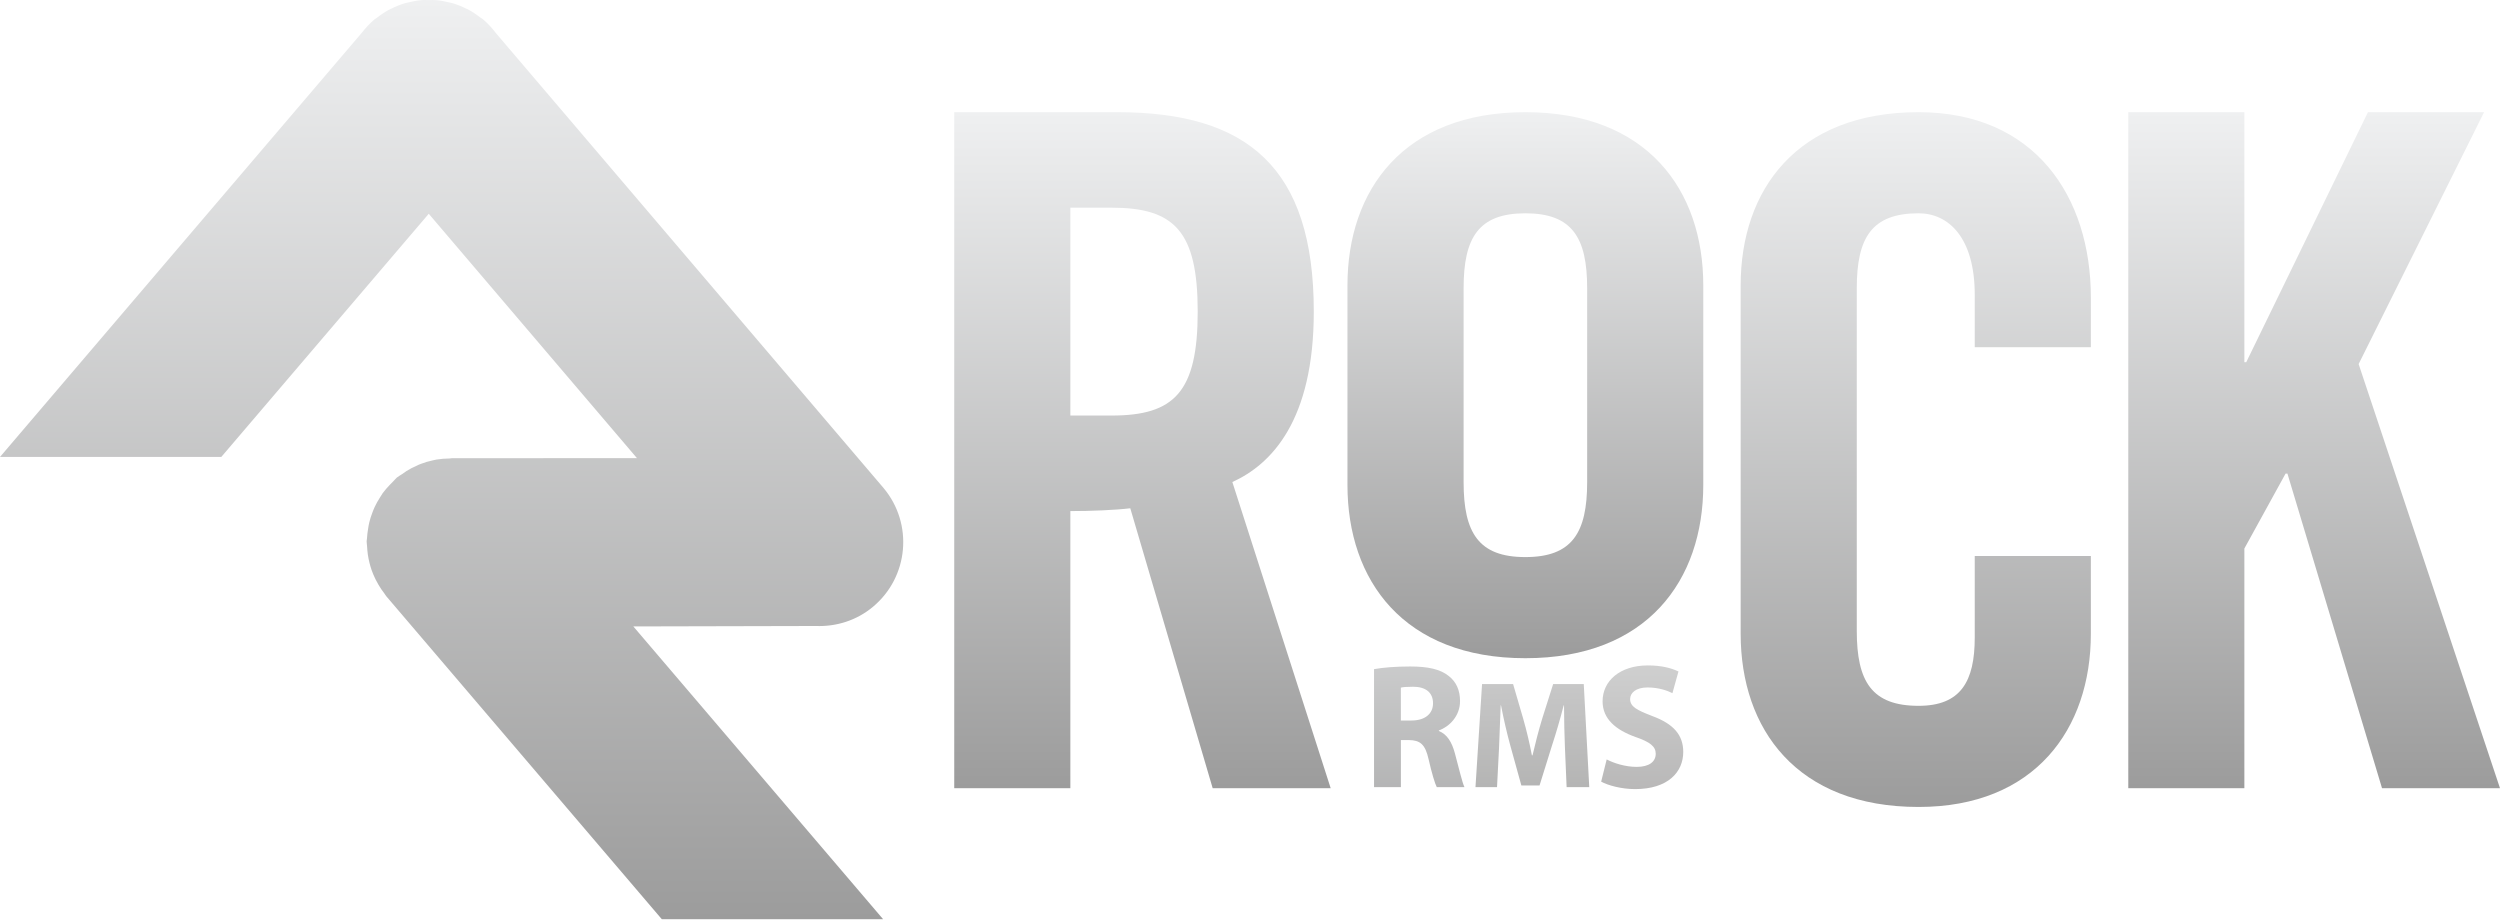
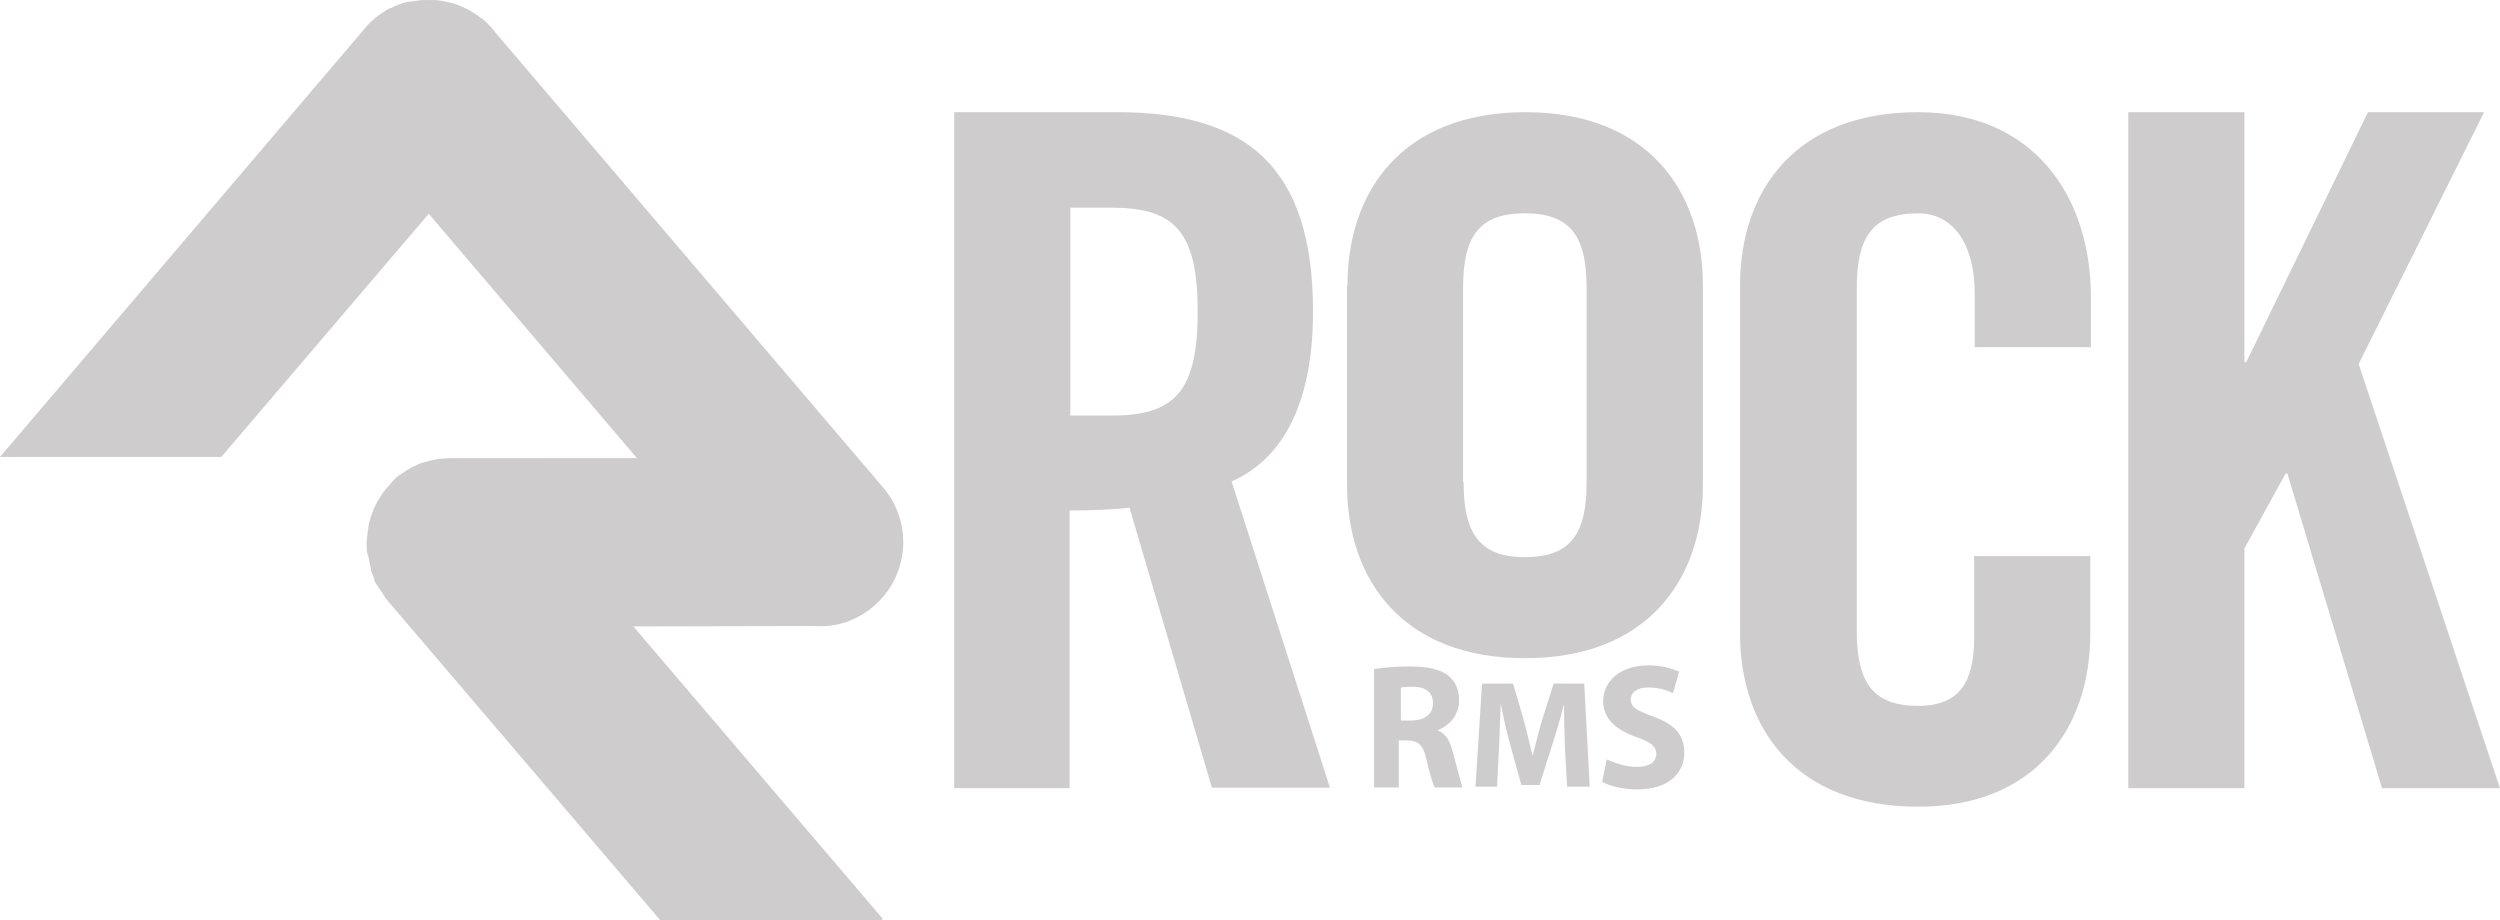
<svg xmlns="http://www.w3.org/2000/svg" version="1.1" id="Layer_1" x="0px" y="0px" width="163.369px" height="60.063px" viewBox="0 0 163.369 60.063" enable-background="new 0 0 163.369 60.063" xml:space="preserve">
-   <linearGradient id="SVGID_1_" gradientUnits="userSpaceOnUse" x1="29.512" y1="0" x2="29.512" y2="60.063">
-     <stop offset="0" style="stop-color:#EFF0F1" />
-     <stop offset="1" style="stop-color:#9C9C9C" />
-   </linearGradient>
-   <path fill="url(#SVGID_1_)" d="M57.705,60.063L41.387,40.936c0,0,11.83-0.027,11.928-0.029c1.313,0.051,2.654-0.35,3.736-1.258  c2.33-1.949,2.643-5.414,0.693-7.752L32.396,2.151c-0.242-0.32-0.516-0.621-0.836-0.891c-0.039-0.029-0.084-0.051-0.121-0.082  c-0.012-0.01-0.027-0.018-0.039-0.025c-0.279-0.216-0.566-0.406-0.867-0.563c-0.018-0.009-0.039-0.014-0.059-0.021  c-0.301-0.152-0.609-0.277-0.922-0.367c-0.057-0.012-0.119-0.025-0.178-0.039c-0.277-0.063-0.557-0.129-0.84-0.15  c-0.172-0.021-0.346-0.008-0.516-0.008c-0.172,0-0.34-0.014-0.514,0.008c-0.281,0.021-0.559,0.087-0.84,0.15  c-0.059,0.014-0.115,0.027-0.174,0.039c-0.318,0.09-0.625,0.215-0.924,0.367c-0.021,0.008-0.039,0.013-0.057,0.021  c-0.305,0.156-0.598,0.347-0.869,0.563c-0.018,0.008-0.025,0.016-0.037,0.025c-0.039,0.031-0.084,0.053-0.123,0.082  c-0.32,0.27-0.594,0.57-0.84,0.885L0,29.86h14.461l13.557-15.891l13.604,15.967l-12.104,0.008c-0.045,0-0.088,0.012-0.133,0.016  c-0.287,0-0.578,0.027-0.865,0.071c-0.082,0.017-0.166,0.036-0.244,0.054c-0.26,0.053-0.52,0.132-0.775,0.229  c-0.094,0.034-0.182,0.072-0.266,0.117c-0.232,0.098-0.455,0.213-0.672,0.351c-0.096,0.062-0.193,0.131-0.285,0.198  c-0.117,0.081-0.238,0.142-0.346,0.229c-0.076,0.068-0.137,0.148-0.211,0.221c-0.088,0.082-0.174,0.172-0.258,0.264  c-0.166,0.17-0.318,0.35-0.453,0.531c-0.068,0.105-0.131,0.205-0.195,0.307c-0.127,0.199-0.236,0.396-0.332,0.601  c-0.059,0.126-0.107,0.255-0.156,0.384c-0.072,0.199-0.145,0.398-0.191,0.605c-0.037,0.145-0.063,0.301-0.084,0.451  c-0.035,0.203-0.059,0.404-0.07,0.607c-0.006,0.074-0.023,0.137-0.023,0.209c0,0.1,0.023,0.189,0.027,0.294  c0.012,0.187,0.023,0.368,0.051,0.556c0.025,0.188,0.068,0.373,0.111,0.555c0.039,0.154,0.082,0.301,0.135,0.457  c0.072,0.199,0.154,0.398,0.248,0.588c0.061,0.119,0.119,0.234,0.188,0.35c0.123,0.215,0.26,0.414,0.408,0.605  c0.045,0.057,0.068,0.115,0.115,0.168l18.004,21.104H57.705z" />
-   <linearGradient id="SVGID_2_" gradientUnits="userSpaceOnUse" x1="74.657" y1="7.331" x2="74.657" y2="51.508">
-     <stop offset="0" style="stop-color:#EFF0F1" />
-     <stop offset="1" style="stop-color:#9C9C9C" />
-   </linearGradient>
-   <path fill="url(#SVGID_2_)" d="M69.945,51.508h-7.588V7.331h10.646c8.506,0,12.85,3.61,12.85,13.031c0,7.1-2.752,9.975-5.322,11.137  l6.426,20.01h-7.711l-5.385-18.295c-0.98,0.12-2.57,0.184-3.916,0.184V51.508z M69.945,27.155h2.693c4.098,0,5.629-1.53,5.629-6.793  c0-5.262-1.531-6.791-5.629-6.791h-2.693V27.155z" />
-   <linearGradient id="SVGID_3_" gradientUnits="userSpaceOnUse" x1="99.679" y1="7.331" x2="99.679" y2="43.012">
-     <stop offset="0" style="stop-color:#EFF0F1" />
-     <stop offset="1" style="stop-color:#9C9C9C" />
-   </linearGradient>
-   <path fill="url(#SVGID_3_)" d="M88.053,18.65c0-6.24,3.672-11.319,11.625-11.319c7.955,0,11.627,5.079,11.627,11.319v13.042  c0,6.242-3.672,11.32-11.627,11.32c-7.953,0-11.625-5.078-11.625-11.32V18.65z M95.643,31.508c0,3.305,0.977,4.896,4.035,4.896  c3.061,0,4.039-1.592,4.039-4.896V18.833c0-3.303-0.979-4.895-4.039-4.895c-3.059,0-4.035,1.592-4.035,4.895V31.508z" />
-   <linearGradient id="SVGID_4_" gradientUnits="userSpaceOnUse" x1="125.19" y1="7.331" x2="125.19" y2="52.733">
-     <stop offset="0" style="stop-color:#EFF0F1" />
-     <stop offset="1" style="stop-color:#9C9C9C" />
-   </linearGradient>
-   <path fill="url(#SVGID_4_)" d="M129.045,22.688v-3.426c0-3.732-1.711-5.324-3.67-5.324c-3.061,0-4.039,1.592-4.039,4.895v22.396  c0,3.305,0.979,4.895,4.039,4.895c2.754,0,3.67-1.59,3.67-4.465v-5.325h7.588v5.079c0,6.24-3.67,11.32-11.258,11.32  c-7.955,0-11.627-5.08-11.627-11.32V18.65c0-6.24,3.672-11.319,11.627-11.319c7.588,0,11.258,5.507,11.258,12.115v3.242H129.045z" />
-   <linearGradient id="SVGID_5_" gradientUnits="userSpaceOnUse" x1="151.224" y1="7.331" x2="151.224" y2="51.508">
-     <stop offset="0" style="stop-color:#EFF0F1" />
-     <stop offset="1" style="stop-color:#9C9C9C" />
-   </linearGradient>
-   <path fill="url(#SVGID_5_)" d="M139.078,51.508V7.331h7.586v16.336h0.123l7.953-16.336h7.588l-8.197,16.459l9.238,27.719h-7.709  l-6.182-20.561h-0.121l-2.693,4.896v15.665H139.078z" />
-   <linearGradient id="SVGID_6_" gradientUnits="userSpaceOnUse" x1="92.67" y1="29.98" x2="92.776" y2="60.426">
-     <stop offset="0" style="stop-color:#EFF0F1" />
-     <stop offset="1" style="stop-color:#9C9C9C" />
-   </linearGradient>
-   <path fill="url(#SVGID_6_)" d="M89.79,43.727c0.569-0.104,1.405-0.174,2.357-0.174c1.161,0,1.975,0.174,2.531,0.627  c0.477,0.372,0.732,0.917,0.732,1.637c0,0.987-0.709,1.672-1.383,1.916v0.035c0.546,0.221,0.848,0.731,1.045,1.452  c0.244,0.894,0.477,1.916,0.627,2.218H93.89c-0.116-0.221-0.314-0.859-0.535-1.823c-0.22-0.987-0.557-1.242-1.288-1.254h-0.522  v3.077H89.79V43.727z M91.544,47.083h0.696c0.883,0,1.405-0.441,1.405-1.126c0-0.708-0.488-1.08-1.301-1.08  c-0.43,0-0.674,0.023-0.801,0.058V47.083z" />
-   <linearGradient id="SVGID_7_" gradientUnits="userSpaceOnUse" x1="100.068" y1="32.032" x2="100.175" y2="62.478">
-     <stop offset="0" style="stop-color:#EFF0F1" />
-     <stop offset="0.215" style="stop-color:#D8D8D9" />
-     <stop offset="0.741" style="stop-color:#ACACAB" />
-     <stop offset="1" style="stop-color:#9C9C9C" />
-   </linearGradient>
-   <path fill="url(#SVGID_7_)" d="M102.265,48.859c-0.029-0.81-0.06-1.779-0.06-2.769h-0.021c-0.219,0.86-0.499,1.819-0.759,2.609  l-0.819,2.628h-1.189l-0.72-2.599c-0.22-0.8-0.44-1.749-0.61-2.639h-0.02c-0.029,0.91-0.07,1.949-0.109,2.789l-0.131,2.559h-1.408  l0.43-6.736h2.028l0.659,2.259c0.221,0.77,0.42,1.609,0.57,2.399h0.04c0.18-0.78,0.409-1.659,0.64-2.419l0.709-2.239h2l0.359,6.736  h-1.479L102.265,48.859z" />
-   <linearGradient id="SVGID_8_" gradientUnits="userSpaceOnUse" x1="107.248" y1="31.168" x2="107.355" y2="61.614">
-     <stop offset="0" style="stop-color:#EFF0F1" />
-     <stop offset="0.24" style="stop-color:#DDDEDE" />
-     <stop offset="0.715" style="stop-color:#B5B4B4" />
-     <stop offset="1" style="stop-color:#9C9C9C" />
-   </linearGradient>
-   <path fill="url(#SVGID_8_)" d="M104.993,49.626c0.465,0.244,1.207,0.488,1.962,0.488c0.813,0,1.243-0.337,1.243-0.859  c0-0.476-0.372-0.766-1.313-1.091c-1.301-0.465-2.16-1.185-2.16-2.334c0-1.335,1.127-2.346,2.961-2.346  c0.895,0,1.533,0.174,1.998,0.395l-0.395,1.417c-0.303-0.151-0.871-0.372-1.627-0.372c-0.766,0-1.137,0.36-1.137,0.755  c0,0.499,0.429,0.72,1.451,1.114c1.381,0.511,2.02,1.231,2.02,2.346c0,1.313-0.998,2.427-3.146,2.427  c-0.895,0-1.776-0.244-2.218-0.488L104.993,49.626z" />
+   <path class="rock-logo" fill="#CECCCC" d="M57.705 60.063L41.387 40.936c0 0 11.83-0.026 11.928-0.028c1.313 0.1 2.654-0.351 3.736-1.259 c2.33-1.948 2.643-5.414 0.693-7.752L32.396 2.151c-0.242-0.319-0.516-0.62-0.836-0.891c-0.039-0.029-0.084-0.051-0.121-0.082 c-0.012-0.01-0.027-0.018-0.039-0.025c-0.279-0.216-0.566-0.405-0.867-0.563c-0.018-0.009-0.039-0.014-0.059-0.021 c-0.301-0.151-0.609-0.276-0.922-0.366c-0.057-0.013-0.119-0.025-0.178-0.039c-0.277-0.063-0.557-0.129-0.84-0.15 c-0.172-0.021-0.346-0.008-0.516-0.008c-0.172 0-0.34-0.014-0.514 0.008c-0.281 0.021-0.559 0.087-0.84 0.1 c-0.059 0.014-0.115 0.026-0.174 0.039c-0.318 0.09-0.625 0.215-0.924 0.366c-0.021 0.009-0.039 0.014-0.057 0 c-0.305 0.156-0.598 0.347-0.869 0.563c-0.018 0.009-0.025 0.017-0.037 0.025c-0.039 0.031-0.084 0.053-0.123 0.1 c-0.32 0.271-0.594 0.57-0.84 0.885L0 29.86h14.461l13.557-15.891l13.604 15.967l-12.104 0.008c-0.045 0-0.088 0.013-0.133 0 c-0.287 0-0.578 0.026-0.865 0.071c-0.082 0.017-0.166 0.035-0.244 0.054c-0.26 0.053-0.52 0.132-0.775 0.2 c-0.094 0.034-0.182 0.072-0.266 0.117c-0.232 0.098-0.455 0.213-0.672 0.352c-0.096 0.062-0.193 0.131-0.285 0.2 c-0.117 0.081-0.238 0.143-0.346 0.229c-0.076 0.067-0.137 0.147-0.211 0.221c-0.088 0.082-0.174 0.172-0.258 0.3 c-0.166 0.171-0.318 0.351-0.453 0.531c-0.068 0.105-0.131 0.205-0.195 0.308c-0.127 0.198-0.236 0.396-0.332 0.6 c-0.059 0.126-0.107 0.255-0.156 0.384c-0.072 0.199-0.145 0.398-0.191 0.605c-0.037 0.145-0.063 0.301-0.084 0.5 c-0.035 0.202-0.059 0.403-0.07 0.606c-0.006 0.074-0.023 0.137-0.023 0.209c0 0.1 0 0.2 0 0.3 c0.012 0.2 0 0.4 0.1 0.557c0.025 0.2 0.1 0.4 0.1 0.555c0.039 0.2 0.1 0.3 0.1 0.5 c0.072 0.2 0.2 0.4 0.2 0.588c0.061 0.1 0.1 0.2 0.2 0.35c0.123 0.2 0.3 0.4 0.4 0.6 c0.045 0.1 0.1 0.1 0.1 0.168l18.004 21.104h14.459V60.063z" />
+   <path class="rock-logo" fill="#CECCCC" d="M69.945 51.508h-7.588V7.331h10.646c8.506 0 12.8 3.6 12.8 13.03c0 7.101-2.752 9.976-5.322 11.1 l6.426 20.01h-7.711l-5.385-18.295c-0.98 0.12-2.57 0.184-3.916 0.184V51.508z M69.945 27.156h2.693c4.098 0 5.629-1.53 5.629-6.794 c0-5.262-1.531-6.791-5.629-6.791h-2.693V27.156z" />
+   <path class="rock-logo" fill="#CECCCC" d="M88.054 18.65c0-6.239 3.672-11.318 11.625-11.318c7.954 0 11.6 5.1 11.6 11.318v13.042 c0 6.242-3.673 11.32-11.627 11.32c-7.953 0-11.625-5.078-11.625-11.32V18.65z M95.644 31.508c0 3.3 1 4.9 4 4.9 c3.061 0 4.038-1.592 4.038-4.896V18.833c0-3.303-0.979-4.896-4.038-4.896c-3.06 0-4.035 1.593-4.035 4.896V31.508z" />
+   <path class="rock-logo" fill="#CECCCC" d="M129.045 22.688v-3.426c0-3.731-1.711-5.324-3.67-5.324c-3.062 0-4.039 1.593-4.039 4.896v22.396 c0 3.3 1 4.9 4 4.896c2.754 0 3.67-1.59 3.67-4.465v-5.325h7.588v5.079c0 6.239-3.67 11.319-11.258 11.3 c-7.955 0-11.627-5.08-11.627-11.319V18.65c0-6.239 3.672-11.318 11.627-11.318c7.588 0 11.3 5.5 11.3 12.114v3.242H129.045z" />
+   <path class="rock-logo" fill="#CECCCC" d="M139.078 51.508V7.331h7.586v16.336h0.123l7.953-16.336h7.588l-8.197 16.459l9.238 27.719h-7.709 l-6.183-20.561h-0.121l-2.692 4.896v15.665L139.078 51.508L139.078 51.508z" />
+   <path class="rock-logo" fill="#CECCCC" d="M89.79 43.727c0.568-0.104 1.404-0.174 2.357-0.174c1.16 0 2 0.2 2.5 0.6 c0.477 0.4 0.7 0.9 0.7 1.637c0 0.987-0.709 1.673-1.384 1.916v0.035c0.547 0.2 0.8 0.7 1 1.5 c0.244 0.9 0.5 1.9 0.6 2.218h-1.81c-0.115-0.221-0.313-0.858-0.535-1.822c-0.22-0.987-0.557-1.242-1.287-1.255h-0.522 v3.077H89.79V43.727z M91.544 47.083h0.696c0.883 0 1.405-0.441 1.405-1.126c0-0.708-0.488-1.08-1.302-1.08 c-0.43 0-0.674 0.022-0.801 0.058L91.544 47.083L91.544 47.083z" />
+   <path class="rock-logo" fill="#CECCCC" d="M102.265 48.859c-0.029-0.81-0.06-1.778-0.06-2.769h-0.021c-0.22 0.86-0.5 1.819-0.76 2.609l-0.818 2.6 h-1.189l-0.721-2.6c-0.219-0.8-0.439-1.749-0.609-2.639h-0.02c-0.029 0.91-0.07 1.949-0.109 2.789l-0.131 2.559h-1.408l0.43-6.735 h2.028l0.659 2.259c0.221 0.8 0.4 1.6 0.6 2.398h0.039c0.181-0.779 0.41-1.658 0.641-2.419l0.709-2.238h2l0.359 6.735h-1.479 L102.265 48.859z" />
+   <path class="rock-logo" fill="#CECCCC" d="M104.993 49.626c0.465 0.2 1.2 0.5 2 0.488c0.813 0 1.243-0.338 1.243-0.859 c0-0.477-0.372-0.766-1.313-1.091c-1.301-0.465-2.159-1.186-2.159-2.334c0-1.335 1.127-2.347 2.961-2.347 c0.895 0 1.5 0.2 2 0.396l-0.396 1.417c-0.304-0.151-0.871-0.372-1.627-0.372c-0.767 0-1.138 0.36-1.138 0.8 c0 0.5 0.4 0.7 1.5 1.114c1.381 0.5 2 1.2 2 2.346c0 1.313-0.998 2.427-3.146 2.4 c-0.896 0-1.776-0.243-2.219-0.487L104.993 49.626z" />
</svg>
